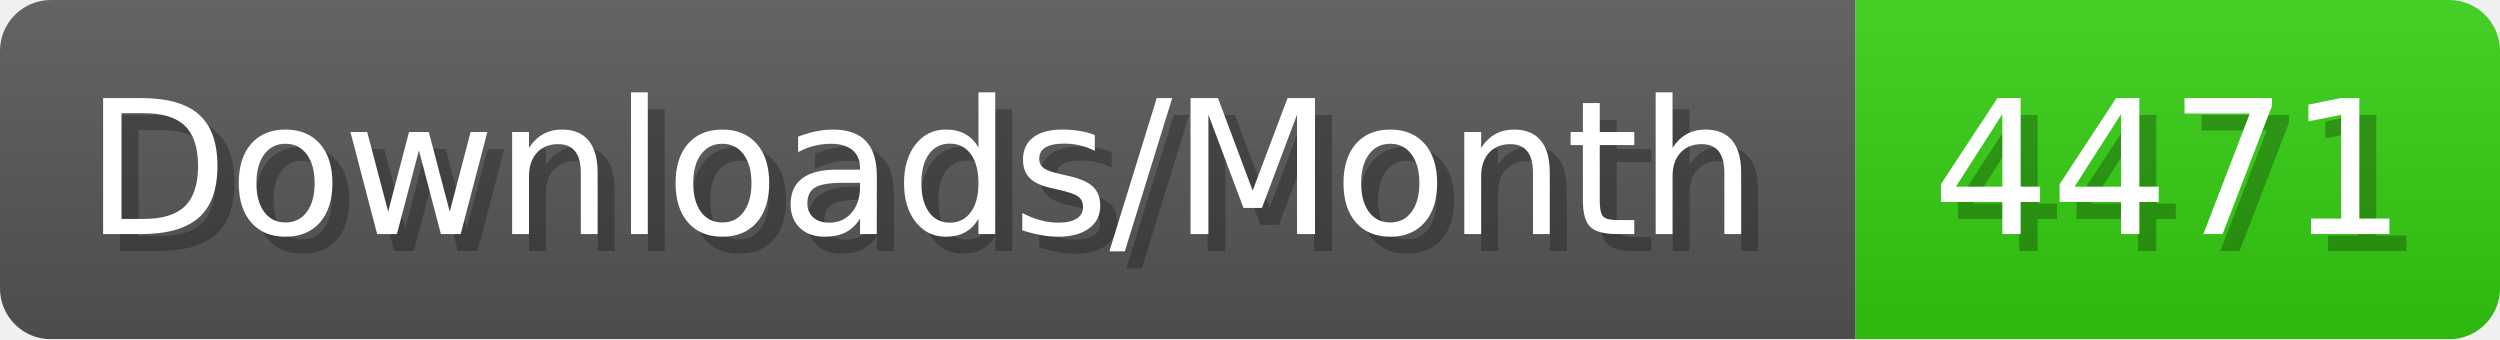
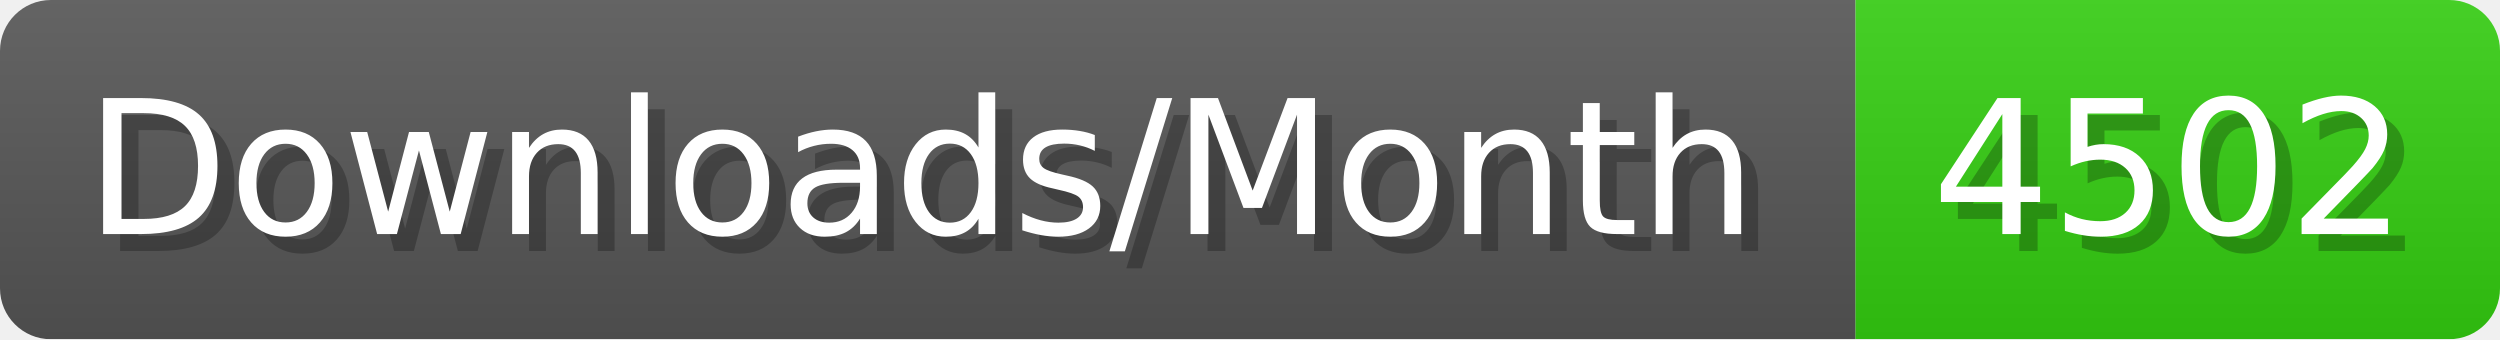
- <svg xmlns="http://www.w3.org/2000/svg" width="147.4" height="20" viewBox="0 0 1474 200" role="img" aria-label="Downloads/Month: 4471">
+ <svg xmlns="http://www.w3.org/2000/svg" width="147.4" height="20" viewBox="0 0 1474 200" role="img" aria-label="Downloads/Month: 4502">
  <linearGradient id="YlXUI" x2="0" y2="100%">
    <stop offset="0" stop-opacity=".1" stop-color="#EEE" />
    <stop offset="1" stop-opacity=".1" />
  </linearGradient>
  <mask id="JHhop">
    <rect width="1474" height="200" rx="30" fill="#FFF" />
  </mask>
  <g mask="url(#JHhop)">
    <rect width="1094" height="200" fill="#555" />
    <rect width="380" height="200" fill="#3C1" x="1094" />
    <rect width="1474" height="200" fill="url(#YlXUI)" />
  </g>
  <g aria-hidden="true" fill="#fff" text-anchor="start" font-family="Verdana,DejaVu Sans,sans-serif" font-size="110">
    <text x="60" y="148" textLength="994" fill="#000" opacity="0.25">Downloads/Month</text>
    <text x="50" y="138" textLength="994">Downloads/Month</text>
-     <text x="1149" y="148" textLength="280" fill="#000" opacity="0.25">4471</text>
-     <text x="1139" y="138" textLength="280">4471</text>
+     <text x="1149" y="148" textLength="280" fill="#000" opacity="0.25">4502</text>
+     <text x="1139" y="138" textLength="280">4502</text>
  </g>
</svg>
